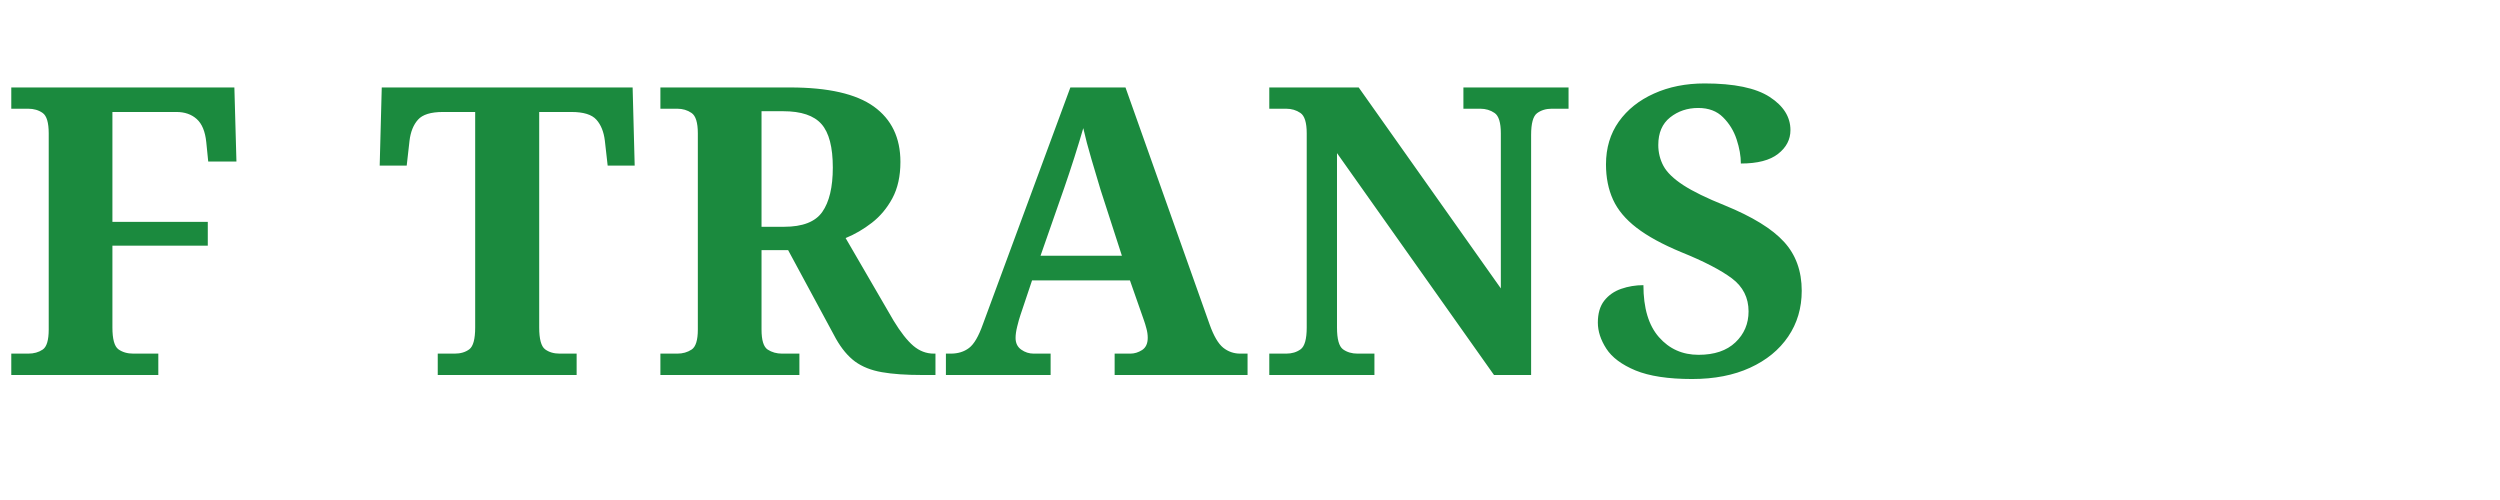
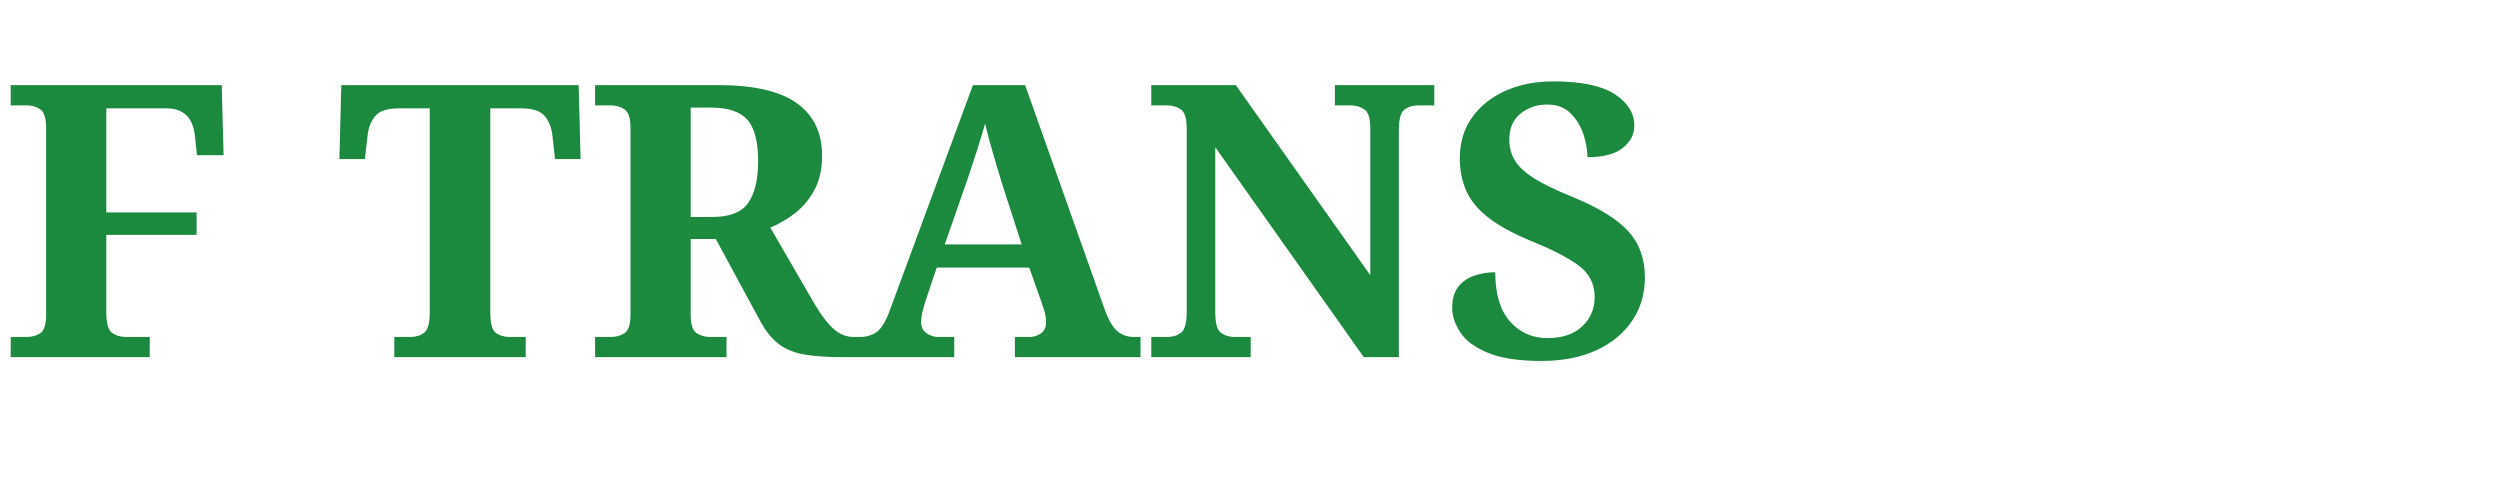
- <svg xmlns="http://www.w3.org/2000/svg" viewBox="0 0 360 72" role="img" aria-label="F TRANS">
-   <text x="0" y="54" fill="#1b8a3e" font-family="Cooper Black, CooperBlack, 'Arial Black', Georgia, serif" font-size="58" font-weight="900" letter-spacing="1.5">F TRANS</text>
+ <svg xmlns="http://www.w3.org/2000/svg" viewBox="0 0 420 80" role="img" aria-label="F TRANS">
+   <style>
+     @font-face {
+       font-family: "Cooper Black";
+       src: url("/fonts/Cooper-Black.woff2") format("woff2");
+       font-weight: 900;
+       font-style: normal;
+     }
+   </style>
+   <text x="0" y="60" fill="#1b8a3e" font-family="Cooper Black, CooperBlack, serif" font-size="64" font-weight="900">F TRANS</text>
</svg>
